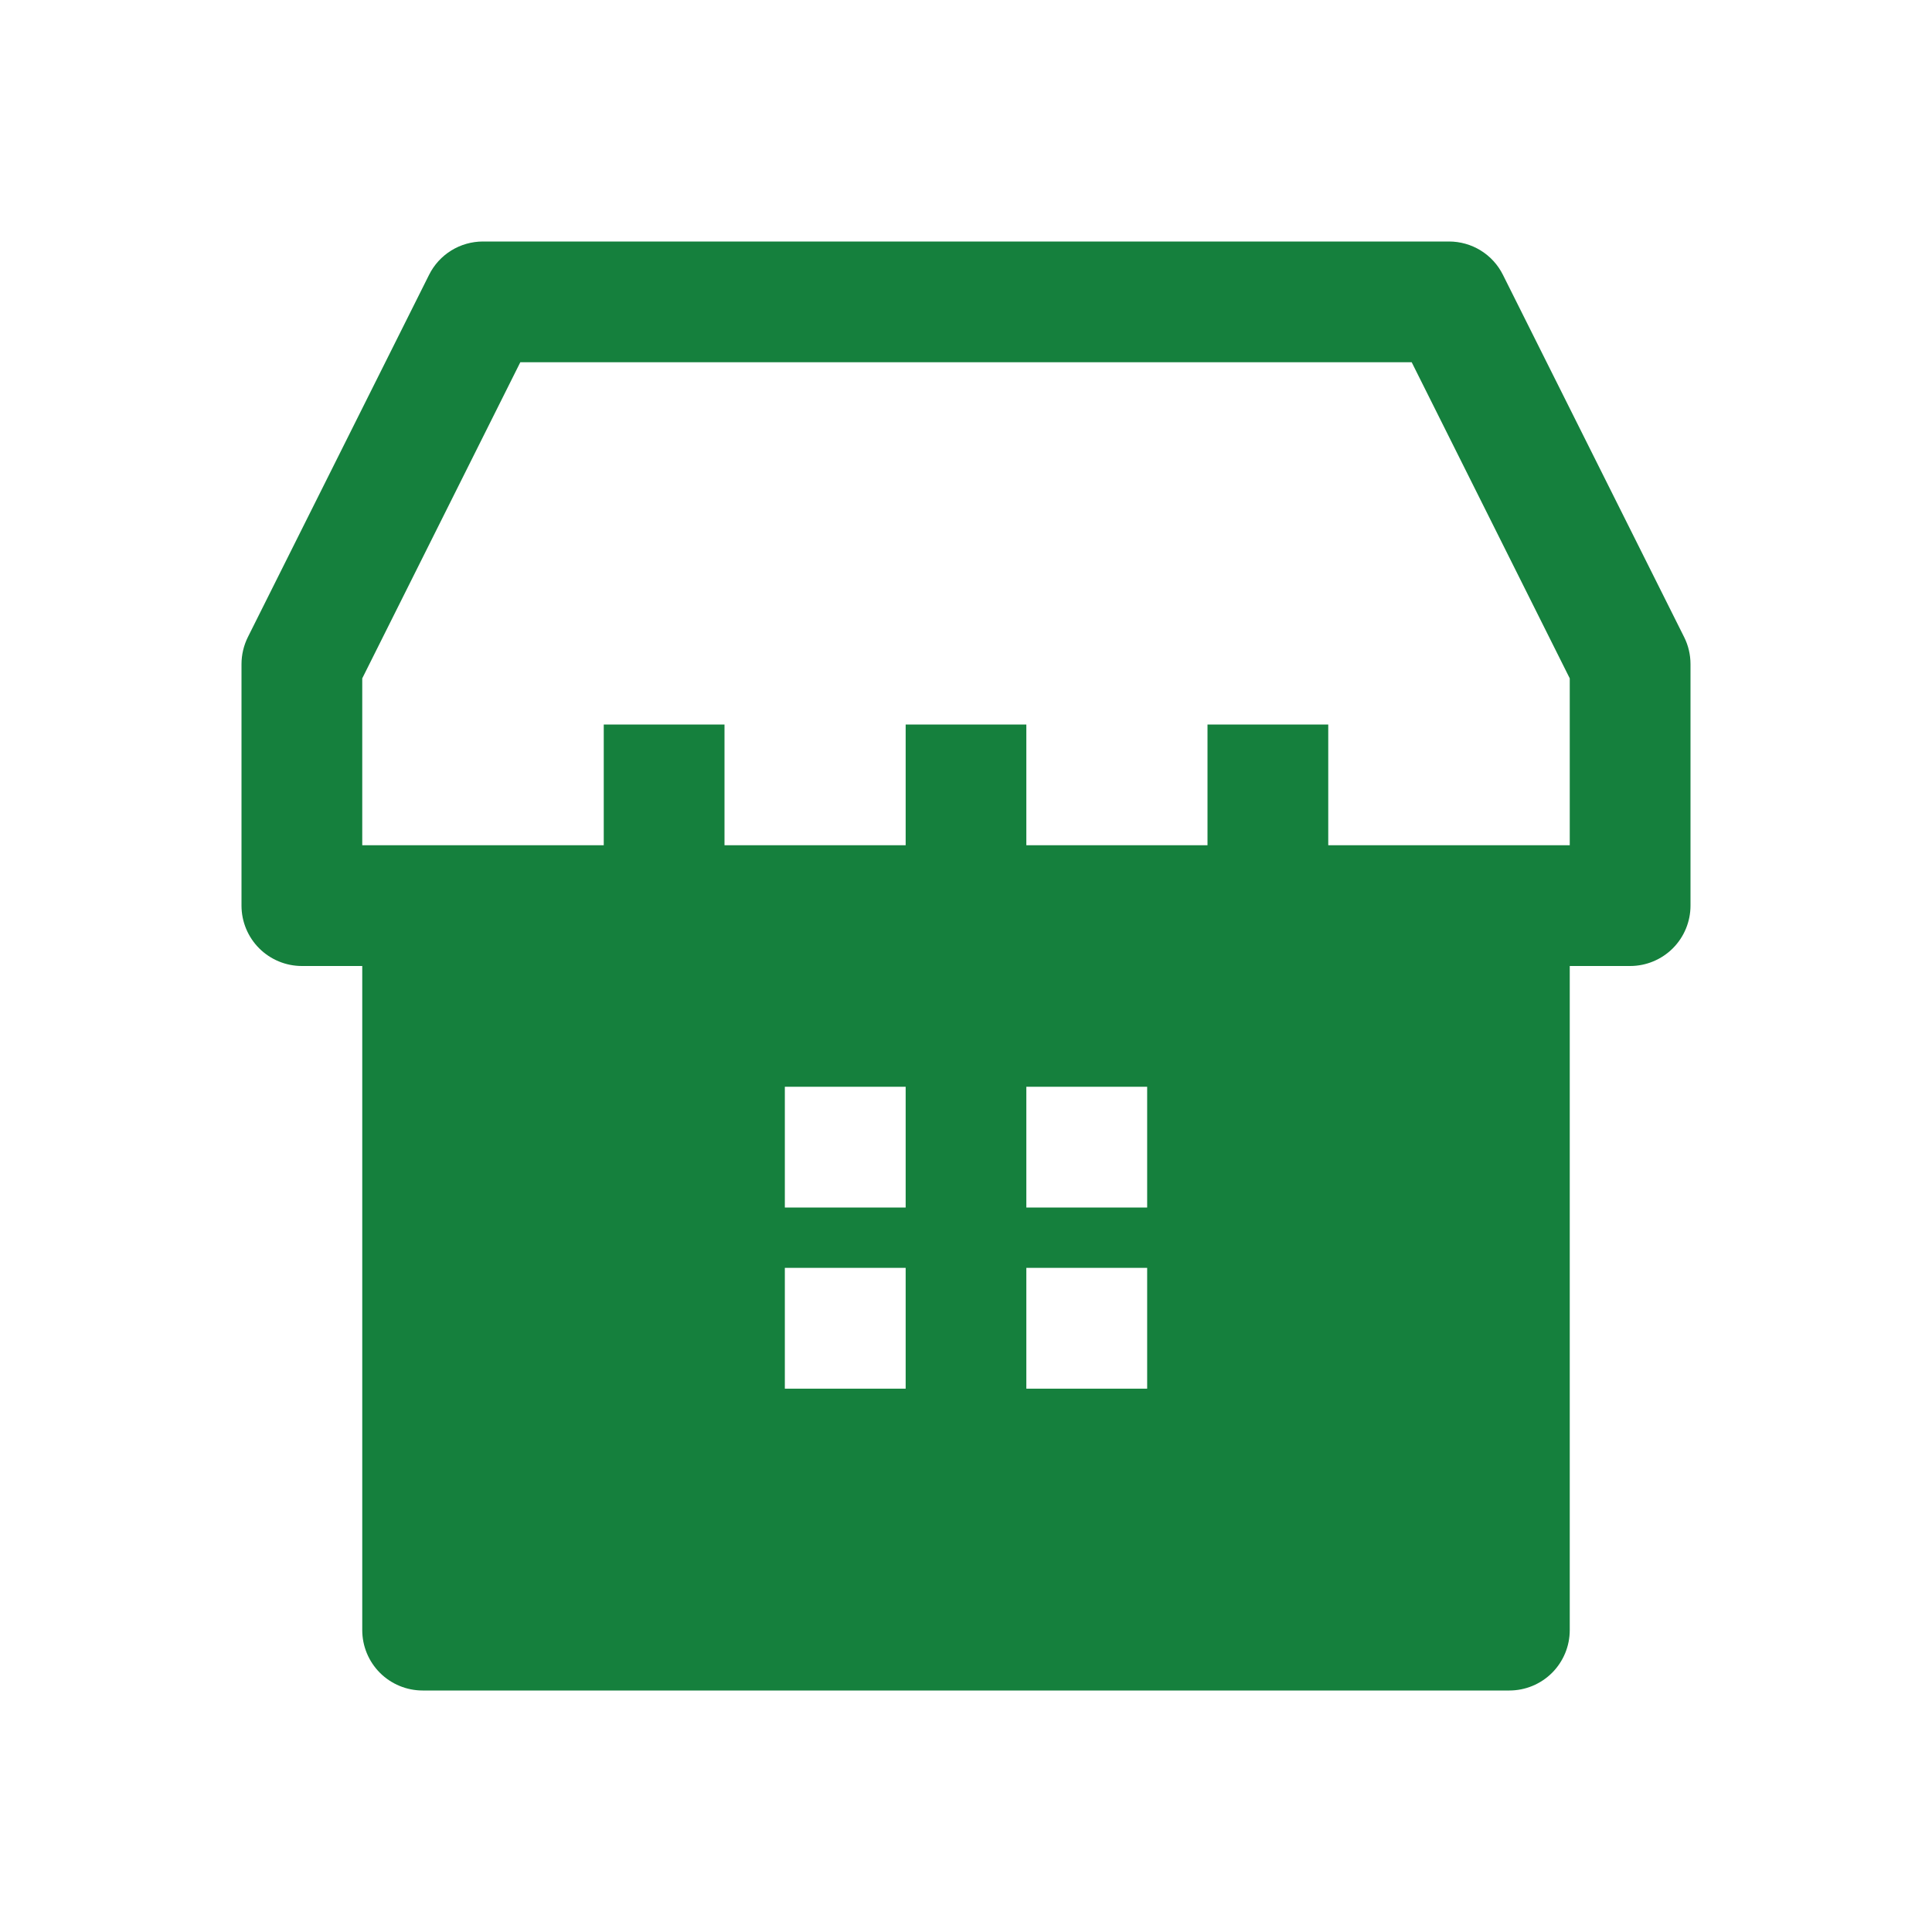
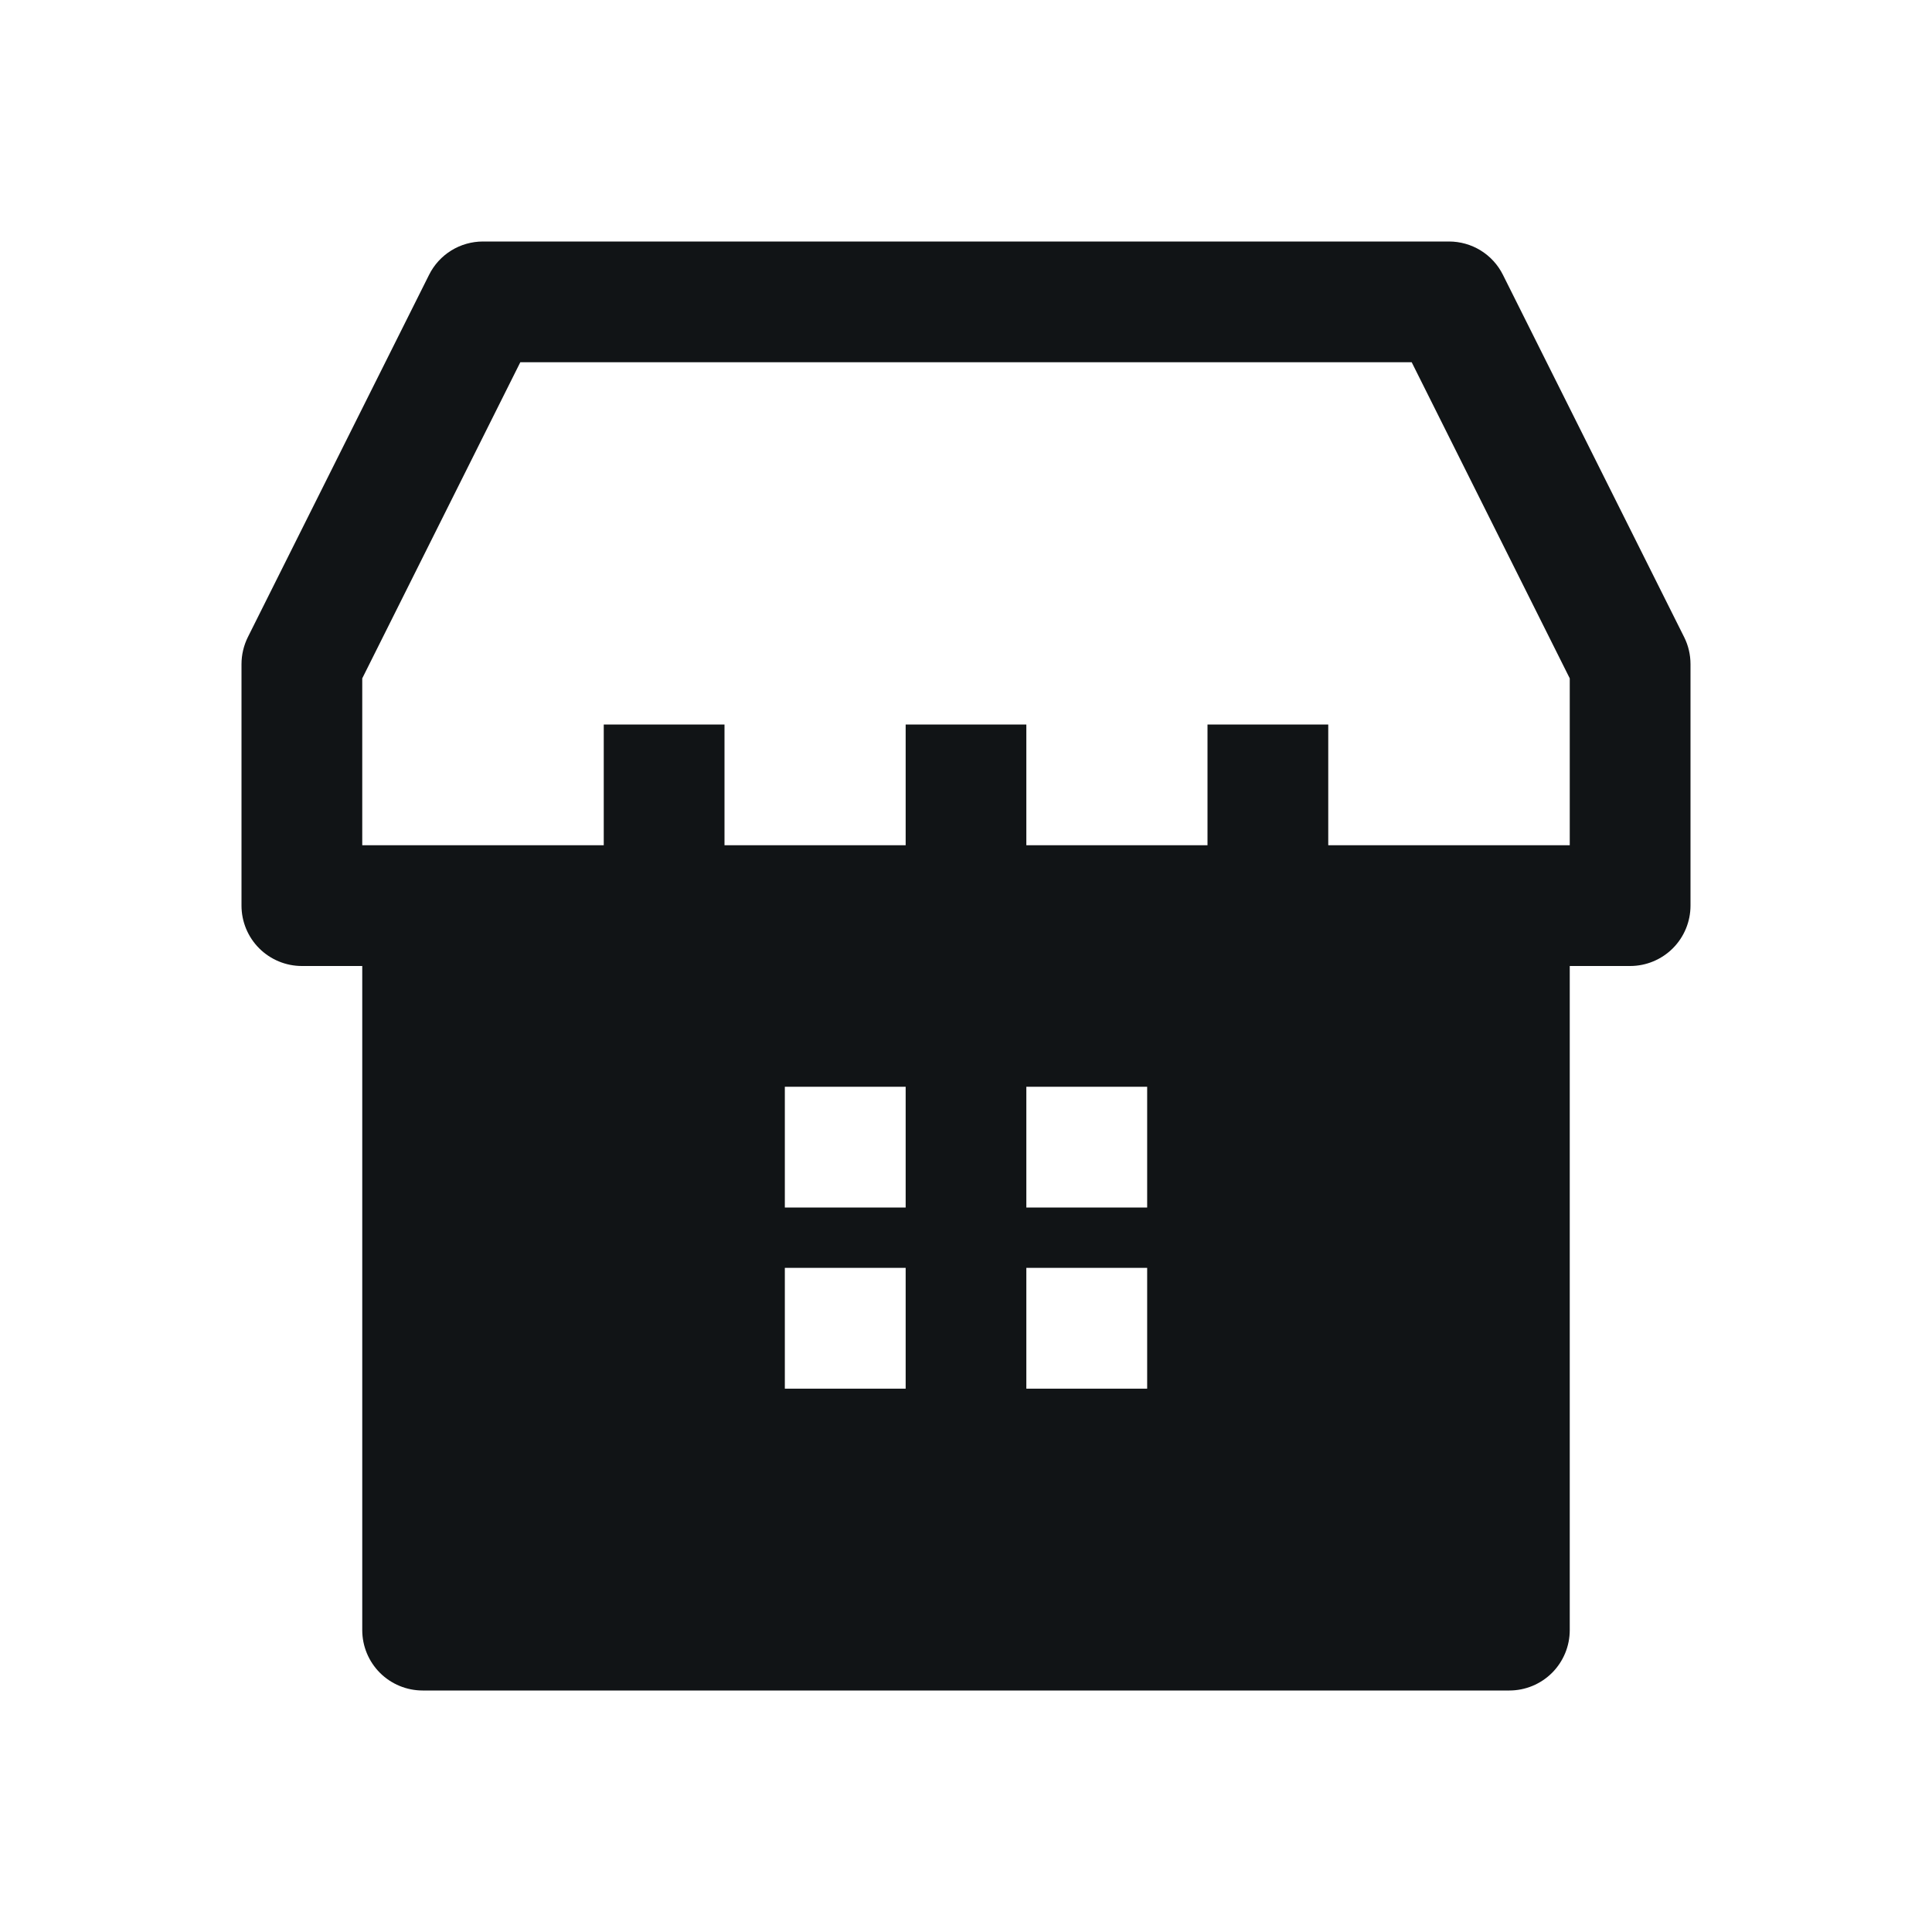
<svg xmlns="http://www.w3.org/2000/svg" width="26" height="26" viewBox="0 0 26 26" fill="none">
-   <path fill-rule="evenodd" clip-rule="evenodd" d="M6.5 3.25C6.349 3.25 6.201 3.292 6.073 3.371C5.945 3.45 5.841 3.564 5.774 3.699L3.336 8.573C3.28 8.686 3.25 8.811 3.25 8.938V12.188C3.25 12.403 3.336 12.61 3.488 12.762C3.64 12.914 3.847 13 4.062 13H4.875V21.938C4.875 22.153 4.961 22.36 5.113 22.512C5.265 22.664 5.472 22.75 5.688 22.75H20.312C20.528 22.75 20.735 22.664 20.887 22.512C21.039 22.36 21.125 22.153 21.125 21.938V13H21.938C22.153 13 22.36 12.914 22.512 12.762C22.664 12.61 22.75 12.403 22.75 12.188V8.938C22.75 8.811 22.721 8.686 22.664 8.573L20.226 3.699C20.159 3.564 20.055 3.45 19.927 3.371C19.799 3.292 19.651 3.25 19.5 3.25H6.5ZM21.125 9.129V11.375H17.875V9.75H16.25V11.375H13.812V9.75H12.188V11.375H9.75V9.75H8.125V11.375H4.875V9.129L7.002 4.875H18.998L21.125 9.129ZM10.562 16.25H12.188V14.625H10.562V16.25ZM13.812 16.25H15.438V14.625H13.812V16.25ZM12.188 18.688H10.562V17.062H12.188V18.688ZM13.812 18.688H15.438V17.062H13.812V18.688Z" fill="#15803D" />
+   <path fill-rule="evenodd" clip-rule="evenodd" d="M6.5 3.25C6.349 3.25 6.201 3.292 6.073 3.371C5.945 3.45 5.841 3.564 5.774 3.699L3.336 8.573C3.28 8.686 3.25 8.811 3.25 8.938V12.188C3.25 12.403 3.336 12.61 3.488 12.762C3.64 12.914 3.847 13 4.062 13H4.875V21.938C4.875 22.153 4.961 22.36 5.113 22.512C5.265 22.664 5.472 22.75 5.688 22.75H20.312C20.528 22.75 20.735 22.664 20.887 22.512C21.039 22.36 21.125 22.153 21.125 21.938V13H21.938C22.153 13 22.36 12.914 22.512 12.762C22.664 12.61 22.75 12.403 22.75 12.188V8.938C22.75 8.811 22.721 8.686 22.664 8.573L20.226 3.699C20.159 3.564 20.055 3.45 19.927 3.371C19.799 3.292 19.651 3.25 19.5 3.25H6.5ZM21.125 9.129V11.375H17.875V9.75H16.25V11.375H13.812V9.75H12.188V11.375H9.75V9.75H8.125V11.375H4.875V9.129L7.002 4.875H18.998L21.125 9.129ZM10.562 16.25H12.188V14.625H10.562V16.25ZM13.812 16.25H15.438V14.625H13.812V16.25ZM12.188 18.688H10.562V17.062H12.188V18.688ZM13.812 18.688H15.438V17.062H13.812V18.688Z" fill="#111416" />
</svg>
